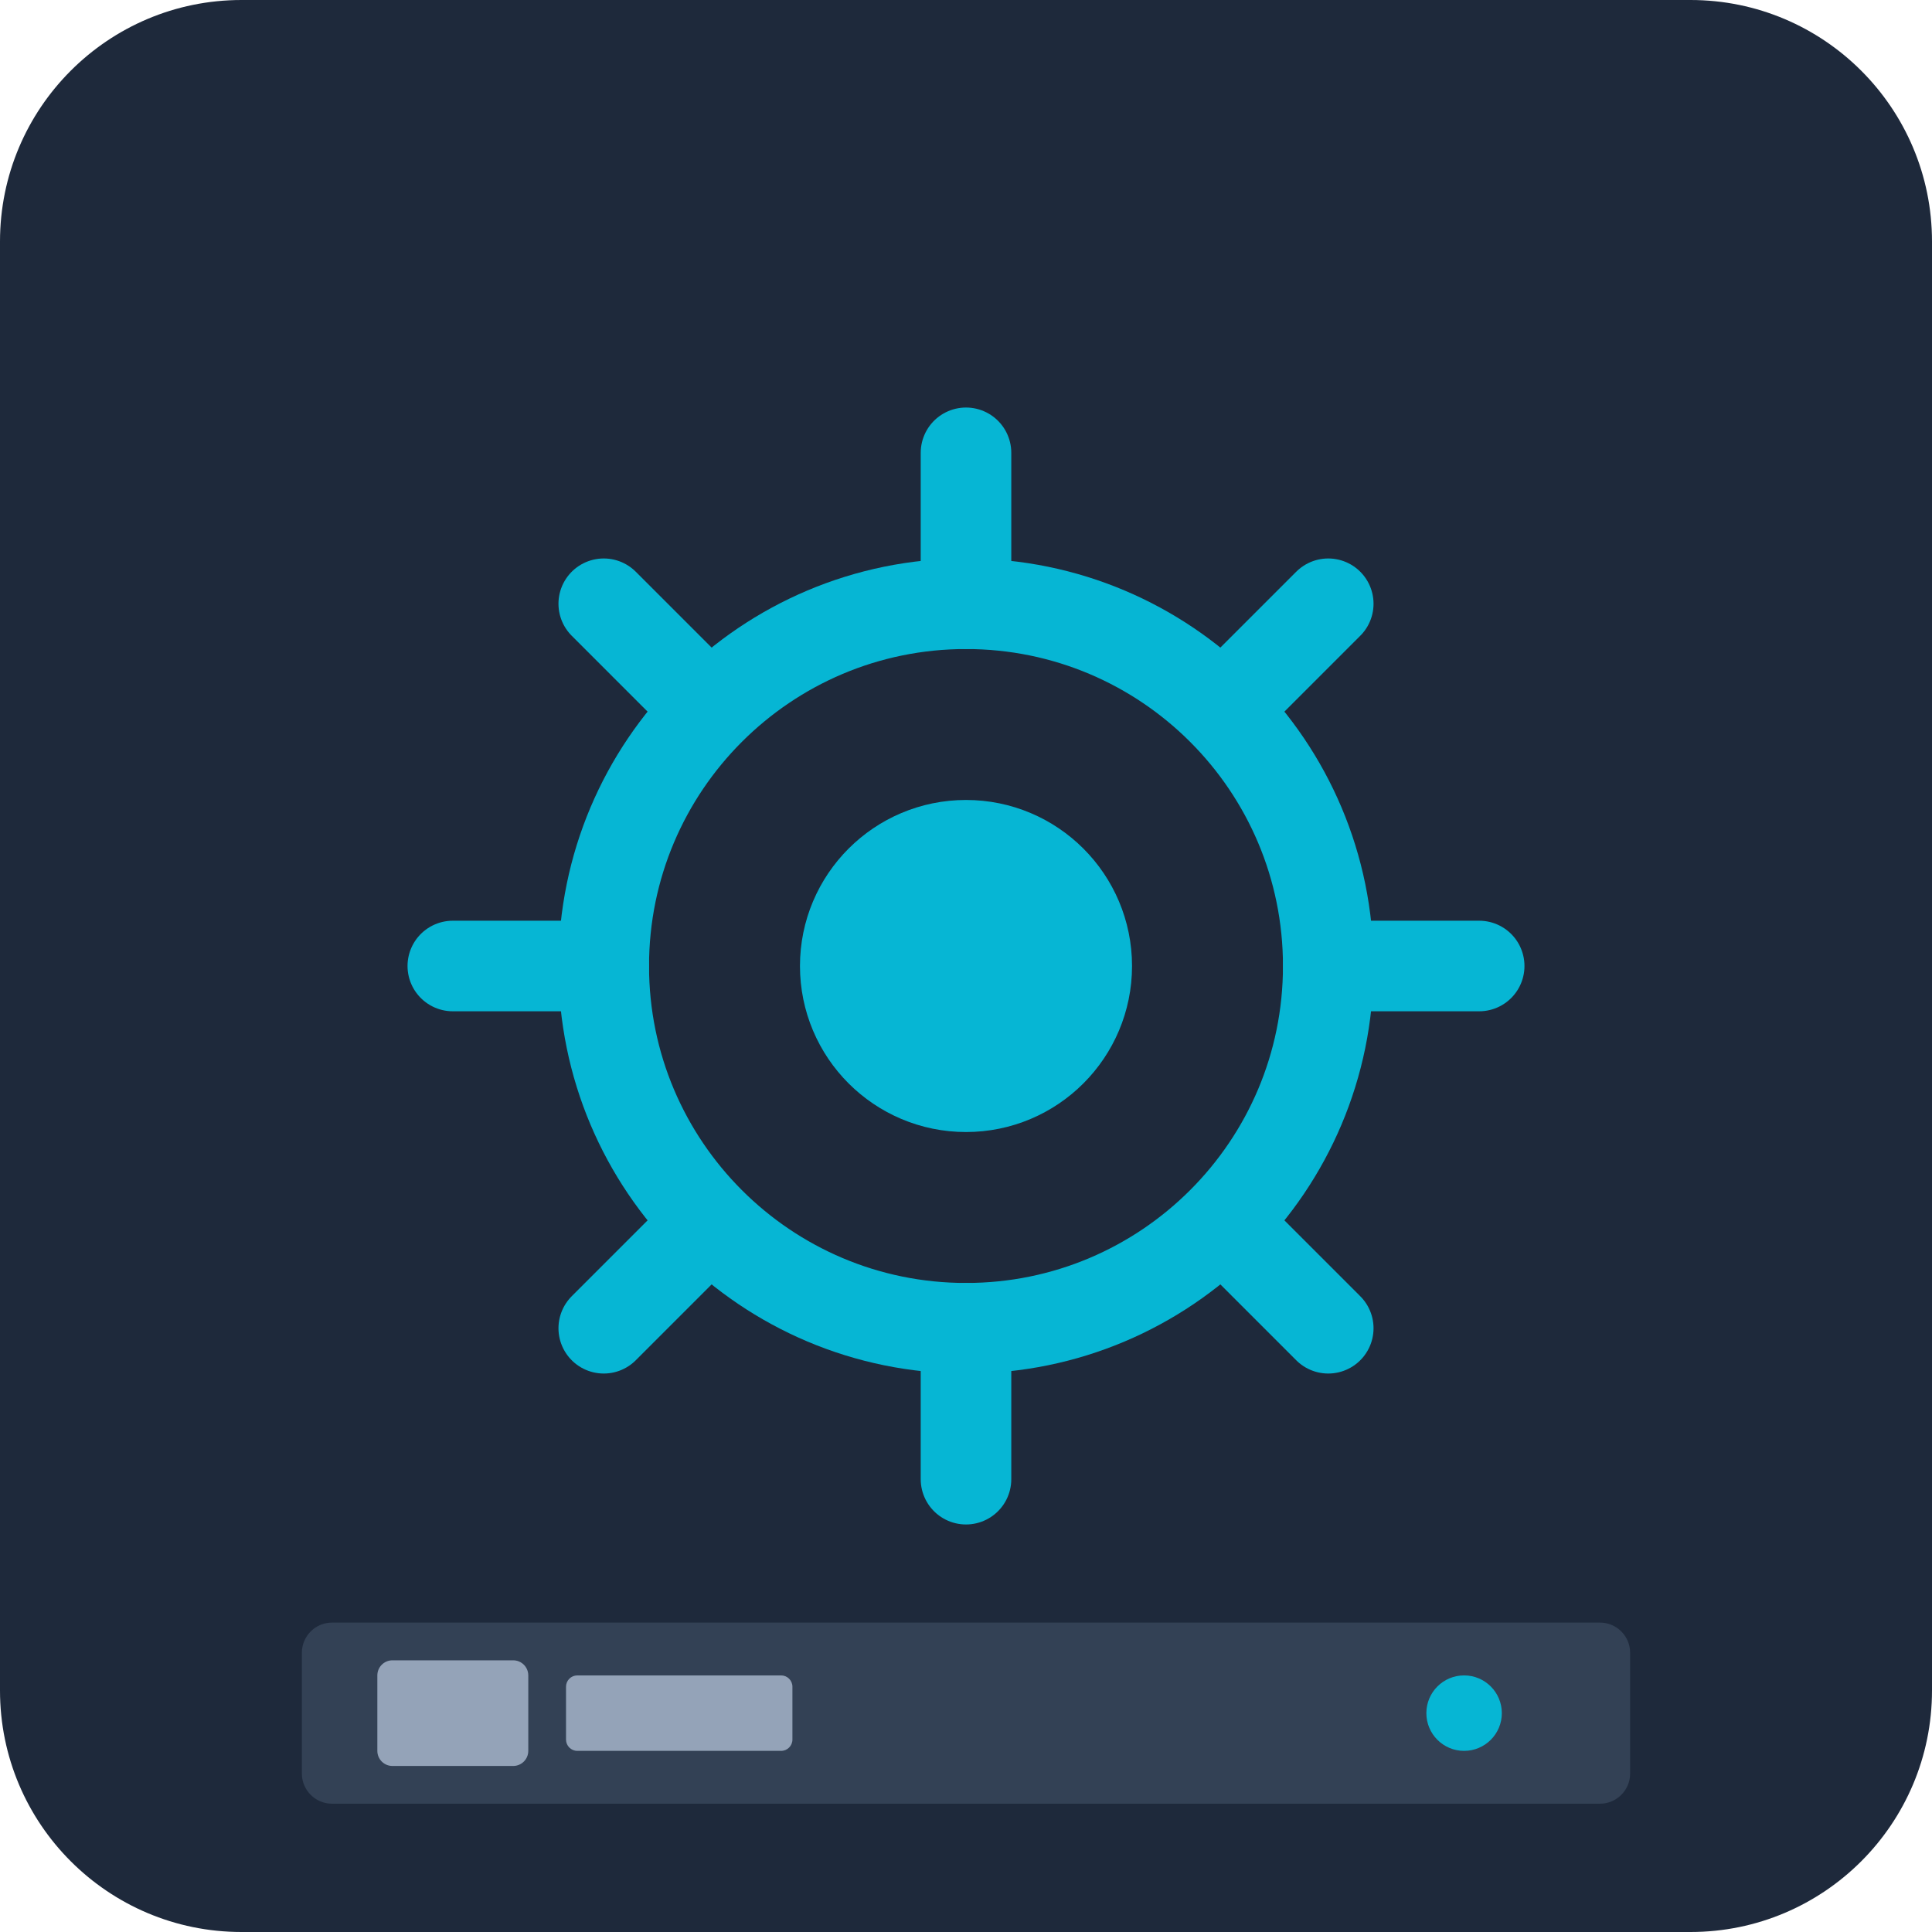
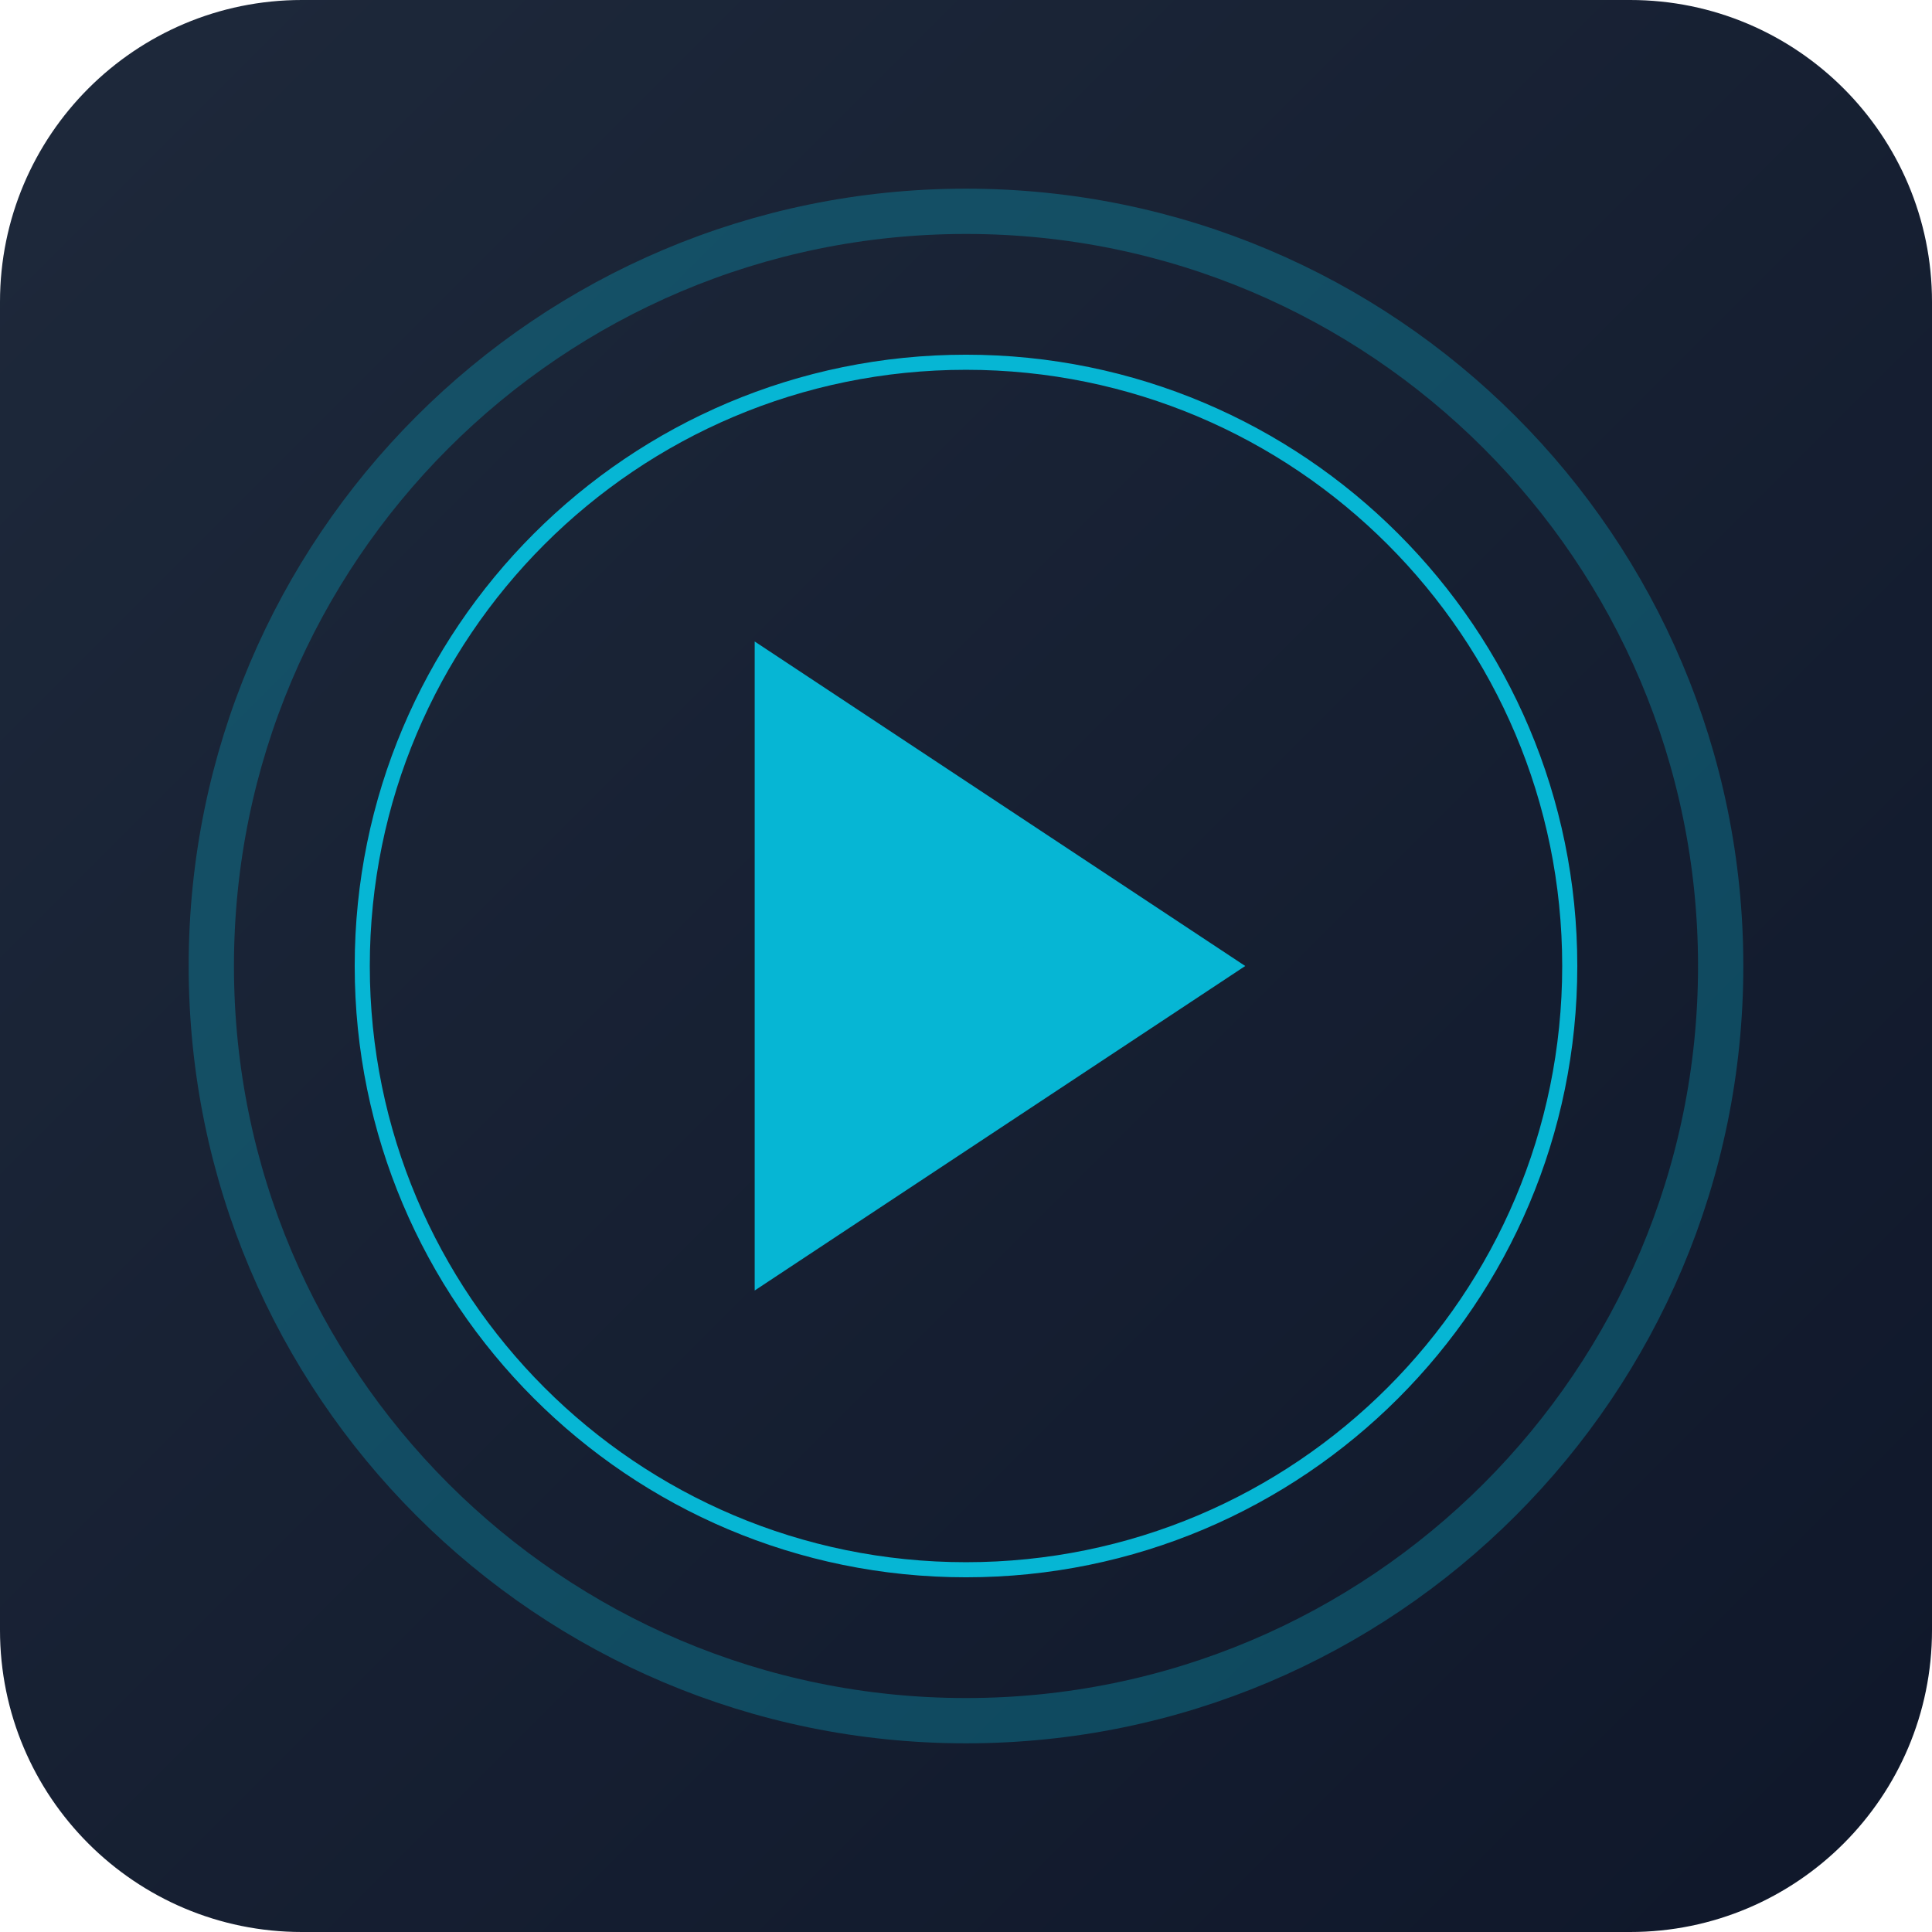
- <svg xmlns="http://www.w3.org/2000/svg" viewBox="0 0 512 512" fill="#0f172a">
-   <rect width="512" height="512" rx="64" fill="#1e293b" />
-   <g fill="none" stroke="#06b6d4" stroke-width="24" stroke-linecap="round" stroke-linejoin="round">
-     <circle cx="256" cy="256" r="96" />
-     <circle cx="256" cy="256" r="32" fill="#06b6d4" />
-     <line x1="256" y1="160" x2="256" y2="120" />
-     <line x1="256" y1="352" x2="256" y2="392" />
-     <line x1="160" y1="256" x2="120" y2="256" />
-     <line x1="352" y1="256" x2="392" y2="256" />
-     <line x1="188" y1="188" x2="160" y2="160" />
-     <line x1="324" y1="324" x2="352" y2="352" />
-     <line x1="188" y1="324" x2="160" y2="352" />
-     <line x1="324" y1="188" x2="352" y2="160" />
-   </g>
-   <rect x="80" y="430" width="352" height="48" rx="8" fill="#334155" />
-   <g fill="#94a3b8">
-     <rect x="100" y="440" width="40" height="28" rx="4" />
-     <rect x="150" y="444" width="60" height="20" rx="3" />
-     <circle cx="388" cy="454" r="10" fill="#06b6d4" />
-   </g>
+ <svg xmlns="http://www.w3.org/2000/svg" viewBox="0 0 512 512">
+   <defs>
+     <linearGradient id="g" x1="0" y1="0" x2="1" y2="1">
+       <stop offset="0%" stop-color="#1e293b" />
+       <stop offset="100%" stop-color="#0f172a" />
+     </linearGradient>
+   </defs>
+   <rect width="512" height="512" rx="80" fill="url(#g)" />
+   <circle cx="256" cy="256" r="200" fill="none" stroke="#06b6d4" stroke-width="12" opacity="0.3" />
+   <circle cx="256" cy="256" r="160" fill="none" stroke="#06b6d4" stroke-width="4" />
+   <polygon points="200,170 200,342 330,256" fill="#06b6d4" />
+   <circle cx="256" cy="256" r="16" fill="#06b6d4" />
</svg>
